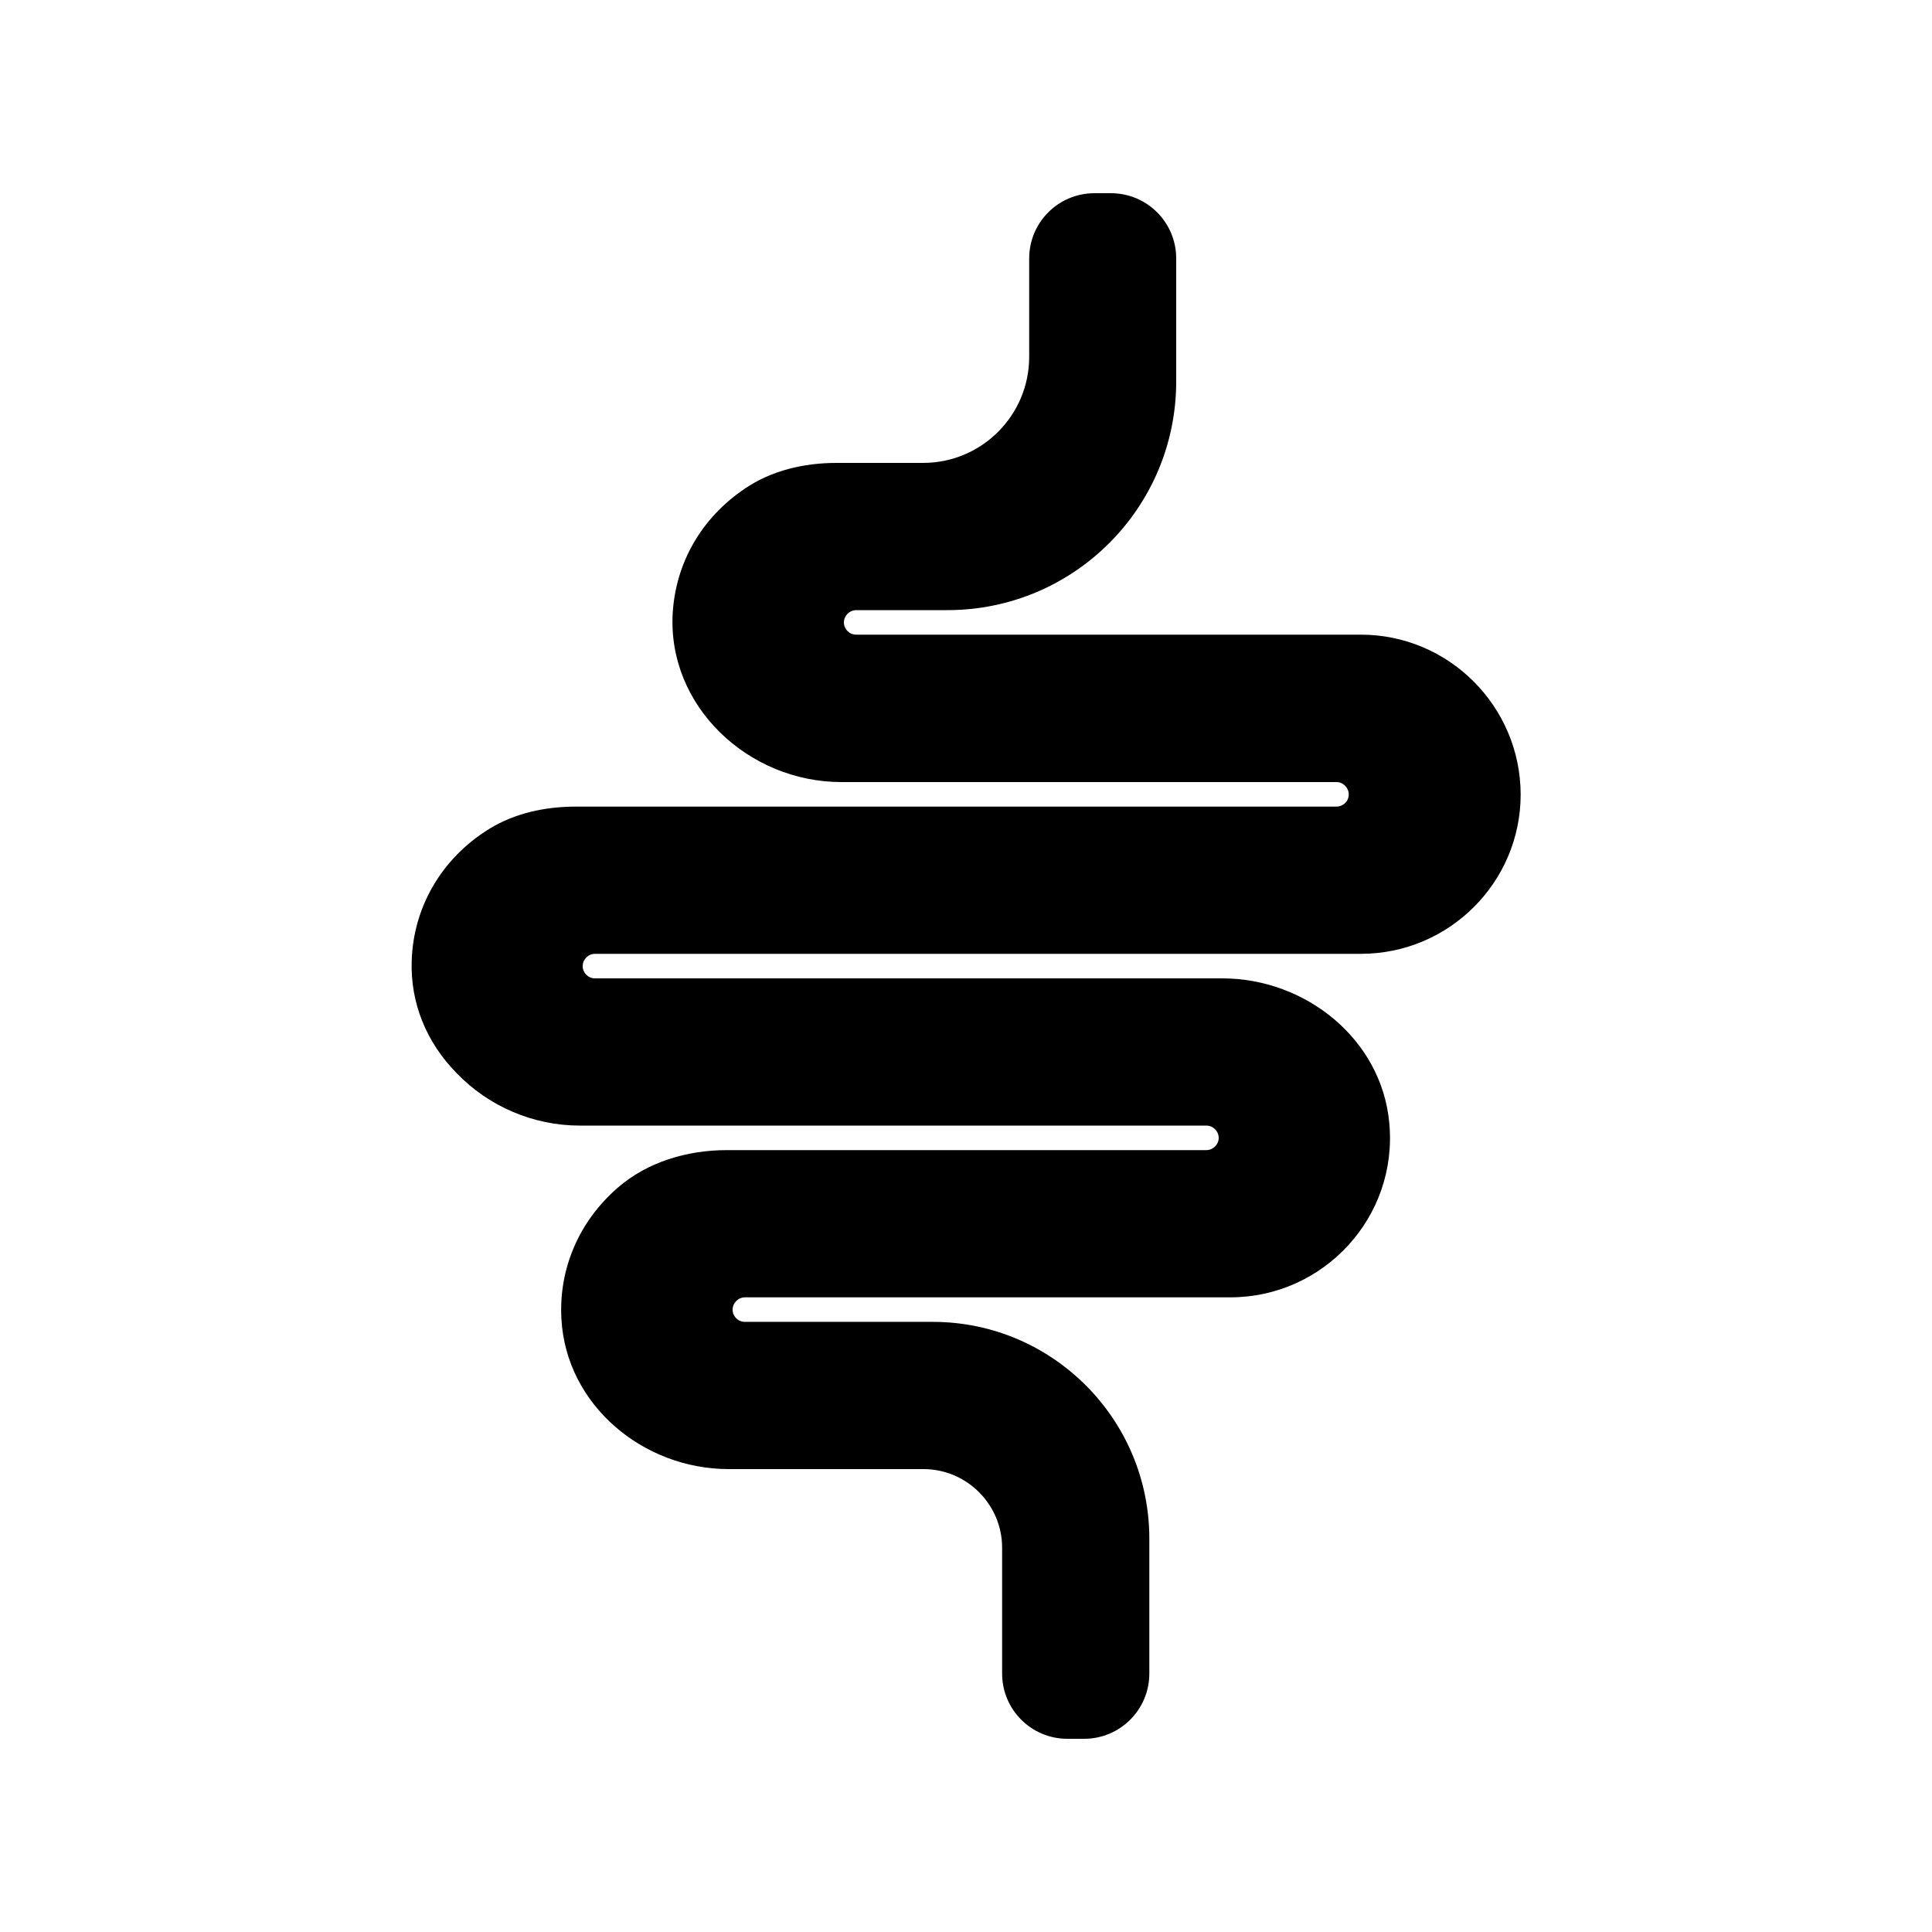
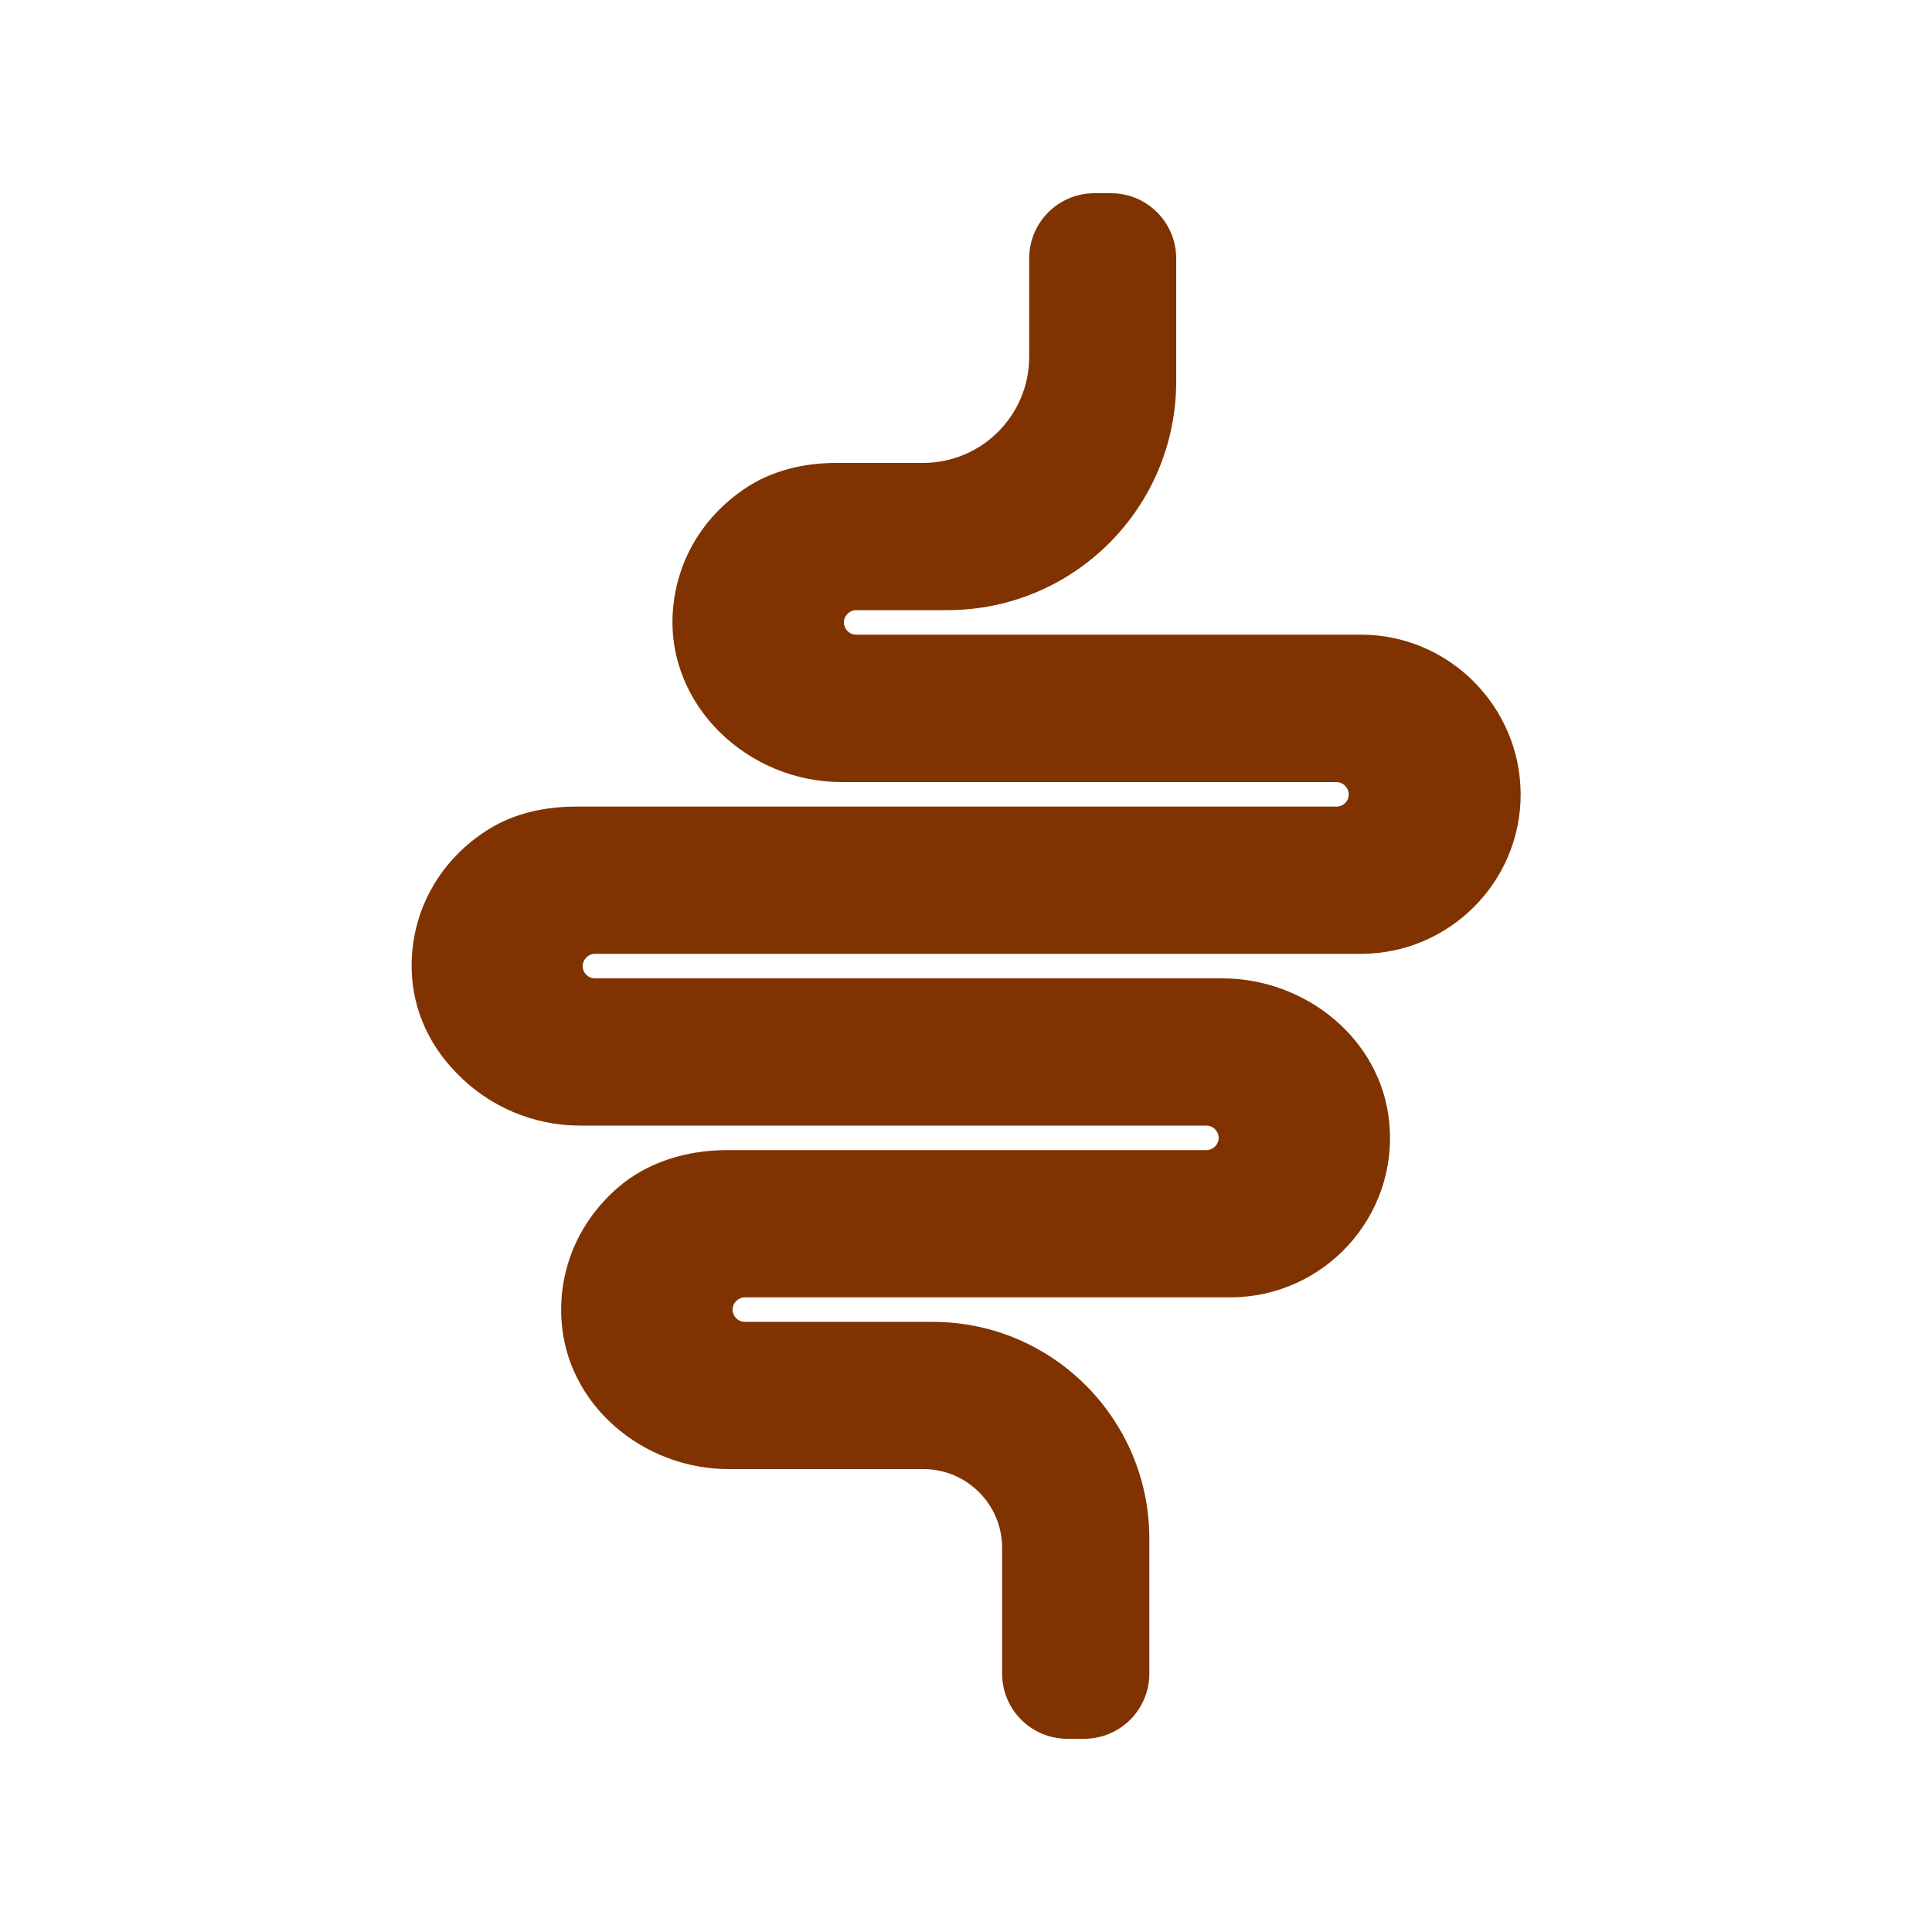
<svg xmlns="http://www.w3.org/2000/svg" width="1200pt" height="1200pt" version="1.1" viewBox="0 0 1200 1200" id="svg4">
  <defs id="defs8" />
-   <path d="m845.28 394.2h-0.238-313.2c-4.32 0-7.68-3.481-7.68-7.559 0-4.199 3.481-7.68 7.68-7.68h56.641c78.48 0 142.08-63.602 142.08-142.08v-76.32c0-22.441-18.121-40.559-40.559-40.559h-10.199c-22.441 0-40.559 18.121-40.559 40.559v61.078c0 36.359-29.52 65.879-65.879 65.879h-53.762c-20.16 0-40.441 4.68-57.121 16.078-27.121 18.359-42.719 46.199-44.641 77.039-3.481 57.84 46.801 105.12 104.76 105.12h307.44c4.199 0 7.68 3.481 7.68 7.68 0 4.32-3.481 7.559-7.68 7.559l-472.33 0.004c-18.84 0-37.801 3.961-53.762 13.801-30 18.48-47.281 49.078-48.238 82.078-0.84 25.801 8.879 50.281 27.84 69.602 20.039 20.879 47.879 32.641 76.441 32.641h389.28c4.199 0 7.68 3.481 7.68 7.68 0 4.078-3.481 7.559-7.68 7.559h-297.84c-24.602 0-49.32 7.32-67.801 23.398-23.879 20.762-36.719 50.16-34.922 81.602 3 53.281 50.641 93.121 103.92 93.121h120.96c26.879 0 48.84 21.961 48.84 48.84v78.121c0 22.441 18.121 40.559 40.559 40.559h10.32c22.441 0 40.559-18.121 40.559-40.559v-83.762c0-74.281-60.238-134.52-134.28-134.64h-116.88c-4.32 0-7.68-3.481-7.68-7.559 0-4.199 3.481-7.68 7.68-7.68h301.44c57.84 0 104.28-49.68 98.762-108.36-4.801-51.84-51.719-89.762-103.8-89.762h-389.52c-4.32 0-7.68-3.481-7.68-7.559 0-4.199 3.481-7.68 7.68-7.68h475.68c54.719 0 99.238-44.398 99.238-99-0.121-54.602-44.52-99.242-99.238-99.242z" id="path2" />
+   <path d="m845.28 394.2h-0.238-313.2c-4.32 0-7.68-3.481-7.68-7.559 0-4.199 3.481-7.68 7.68-7.68h56.641c78.48 0 142.08-63.602 142.08-142.08v-76.32c0-22.441-18.121-40.559-40.559-40.559h-10.199c-22.441 0-40.559 18.121-40.559 40.559v61.078c0 36.359-29.52 65.879-65.879 65.879h-53.762c-20.16 0-40.441 4.68-57.121 16.078-27.121 18.359-42.719 46.199-44.641 77.039-3.481 57.84 46.801 105.12 104.76 105.12h307.44c4.199 0 7.68 3.481 7.68 7.68 0 4.32-3.481 7.559-7.68 7.559l-472.33 0.004c-18.84 0-37.801 3.961-53.762 13.801-30 18.48-47.281 49.078-48.238 82.078-0.84 25.801 8.879 50.281 27.84 69.602 20.039 20.879 47.879 32.641 76.441 32.641h389.28c4.199 0 7.68 3.481 7.68 7.68 0 4.078-3.481 7.559-7.68 7.559h-297.84c-24.602 0-49.32 7.32-67.801 23.398-23.879 20.762-36.719 50.16-34.922 81.602 3 53.281 50.641 93.121 103.92 93.121h120.96c26.879 0 48.84 21.961 48.84 48.84v78.121c0 22.441 18.121 40.559 40.559 40.559h10.32c22.441 0 40.559-18.121 40.559-40.559v-83.762c0-74.281-60.238-134.52-134.28-134.64h-116.88c-4.32 0-7.68-3.481-7.68-7.559 0-4.199 3.481-7.68 7.68-7.68h301.44c57.84 0 104.28-49.68 98.762-108.36-4.801-51.84-51.719-89.762-103.8-89.762h-389.52c-4.32 0-7.68-3.481-7.68-7.559 0-4.199 3.481-7.68 7.68-7.68h475.68c54.719 0 99.238-44.398 99.238-99-0.121-54.602-44.52-99.242-99.238-99.242z" id="path2" style="fill:#803300" />
</svg>
